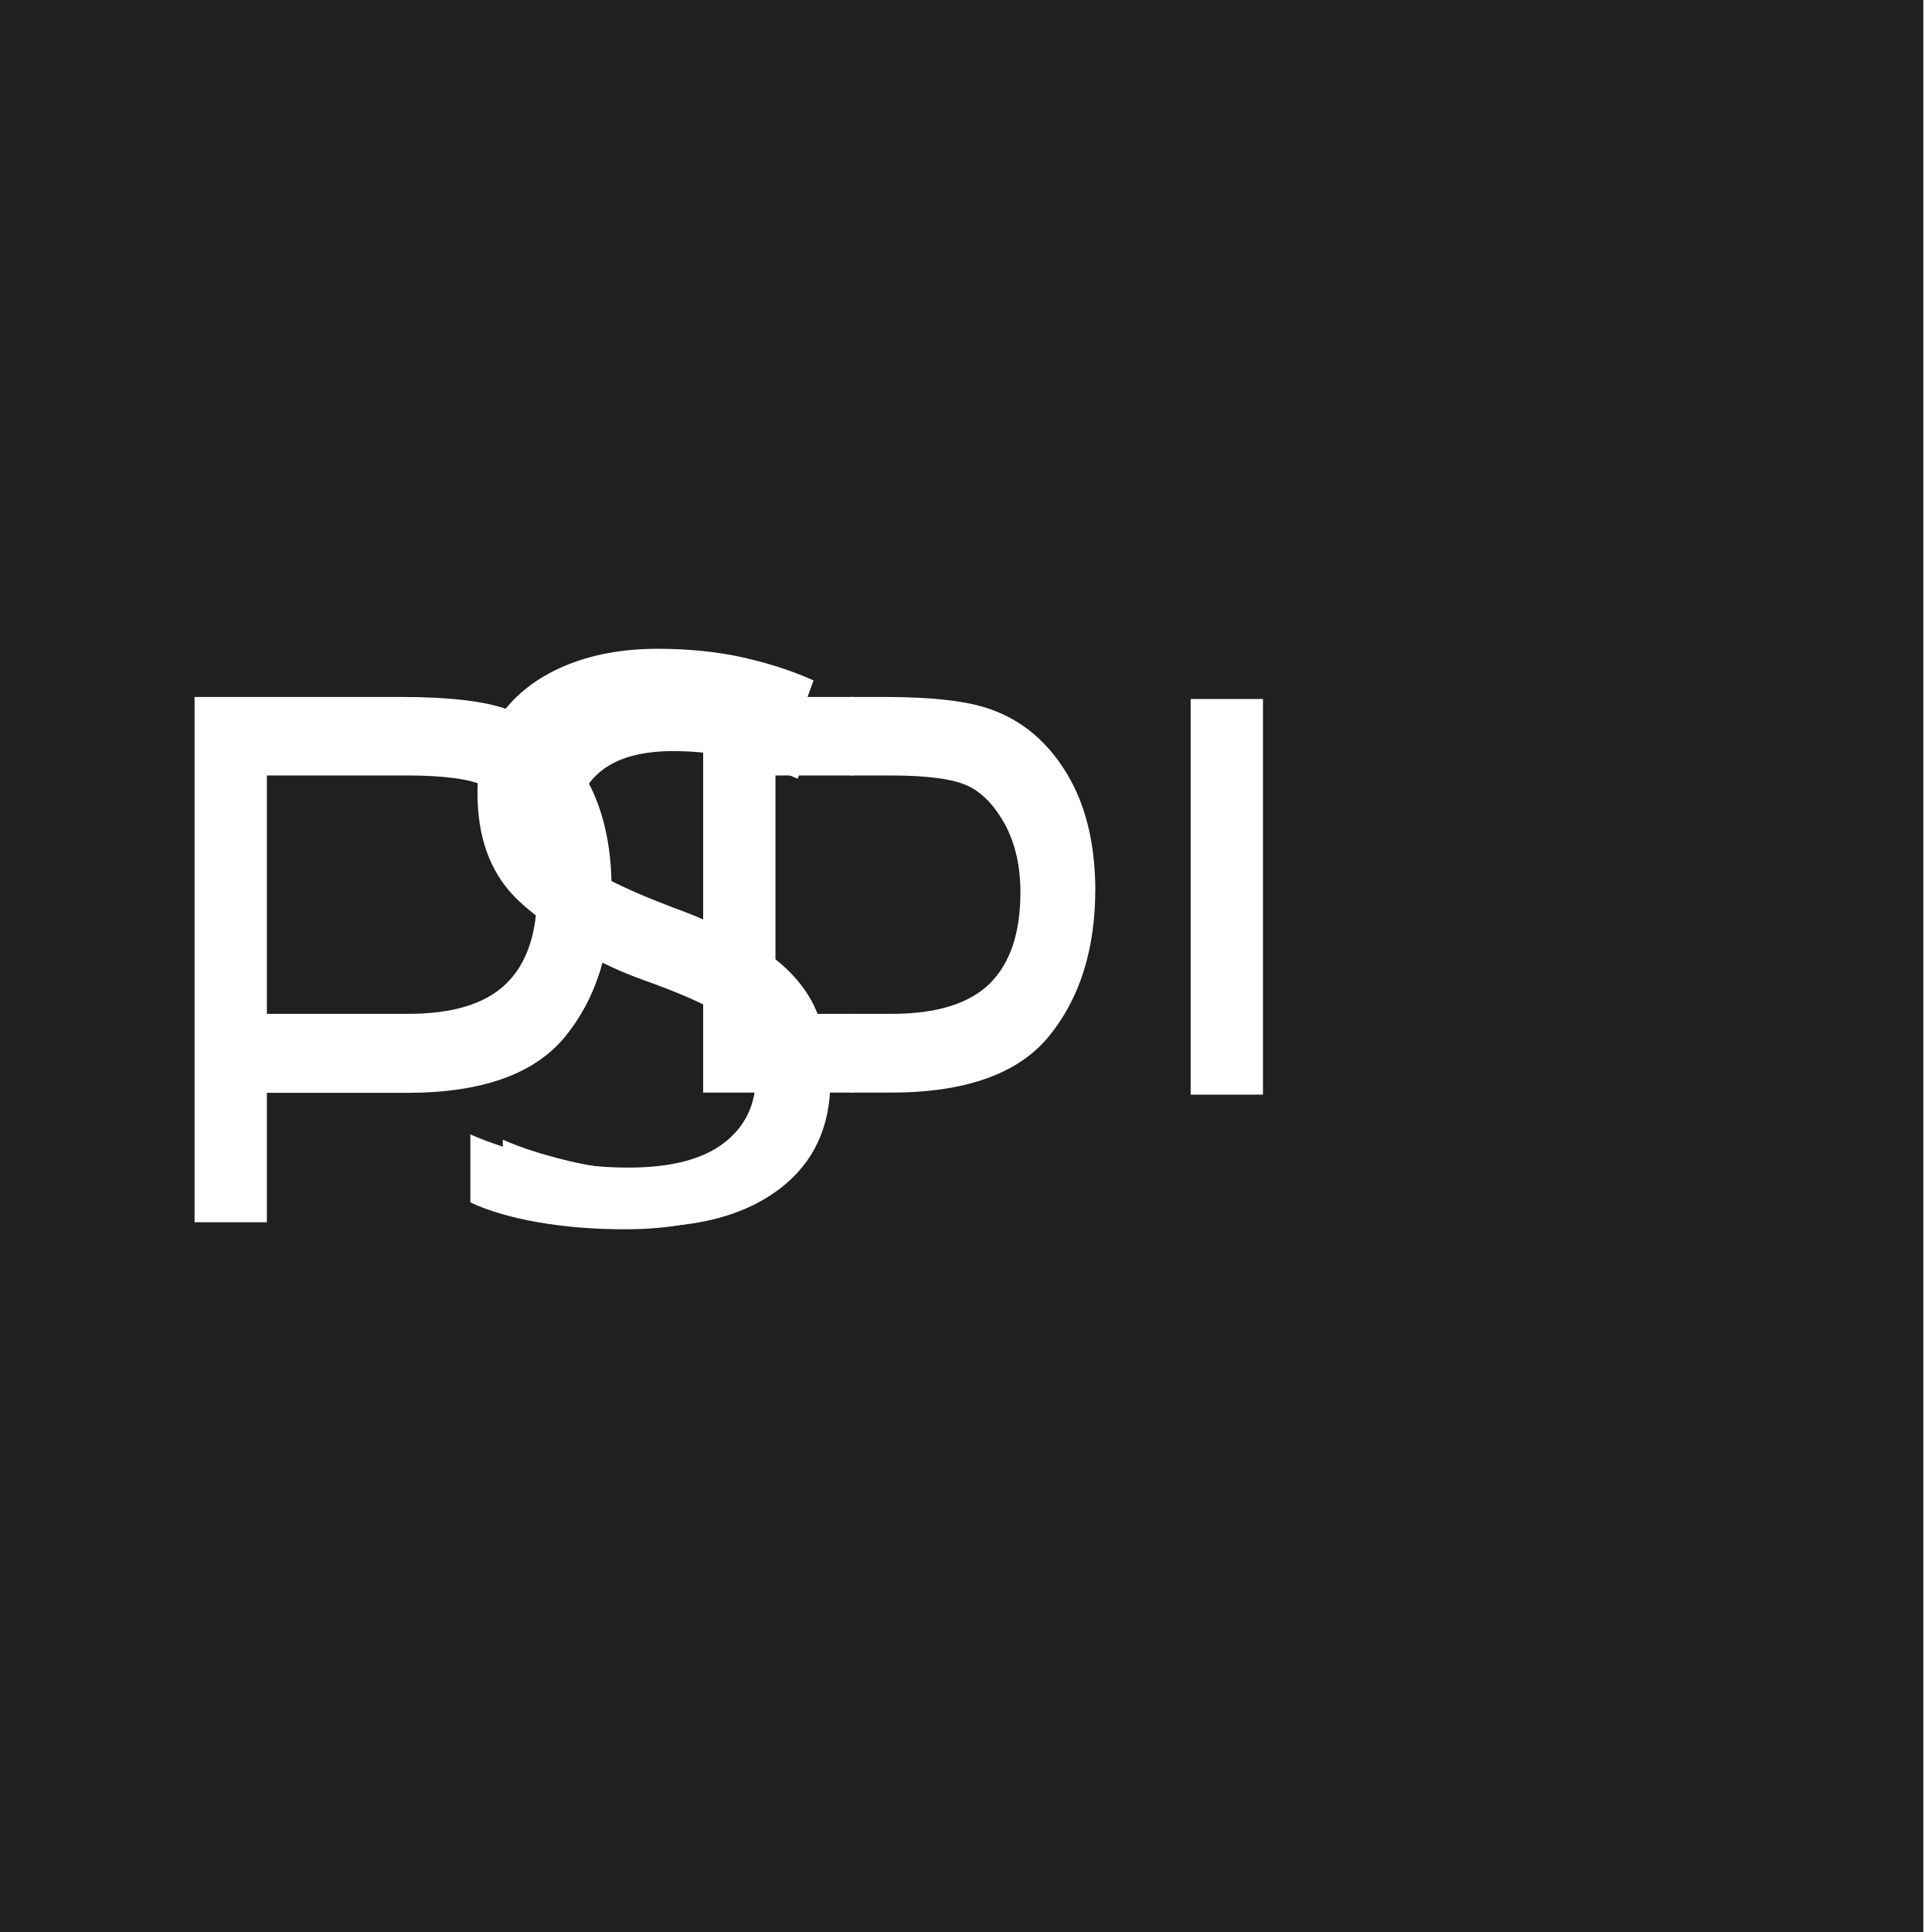
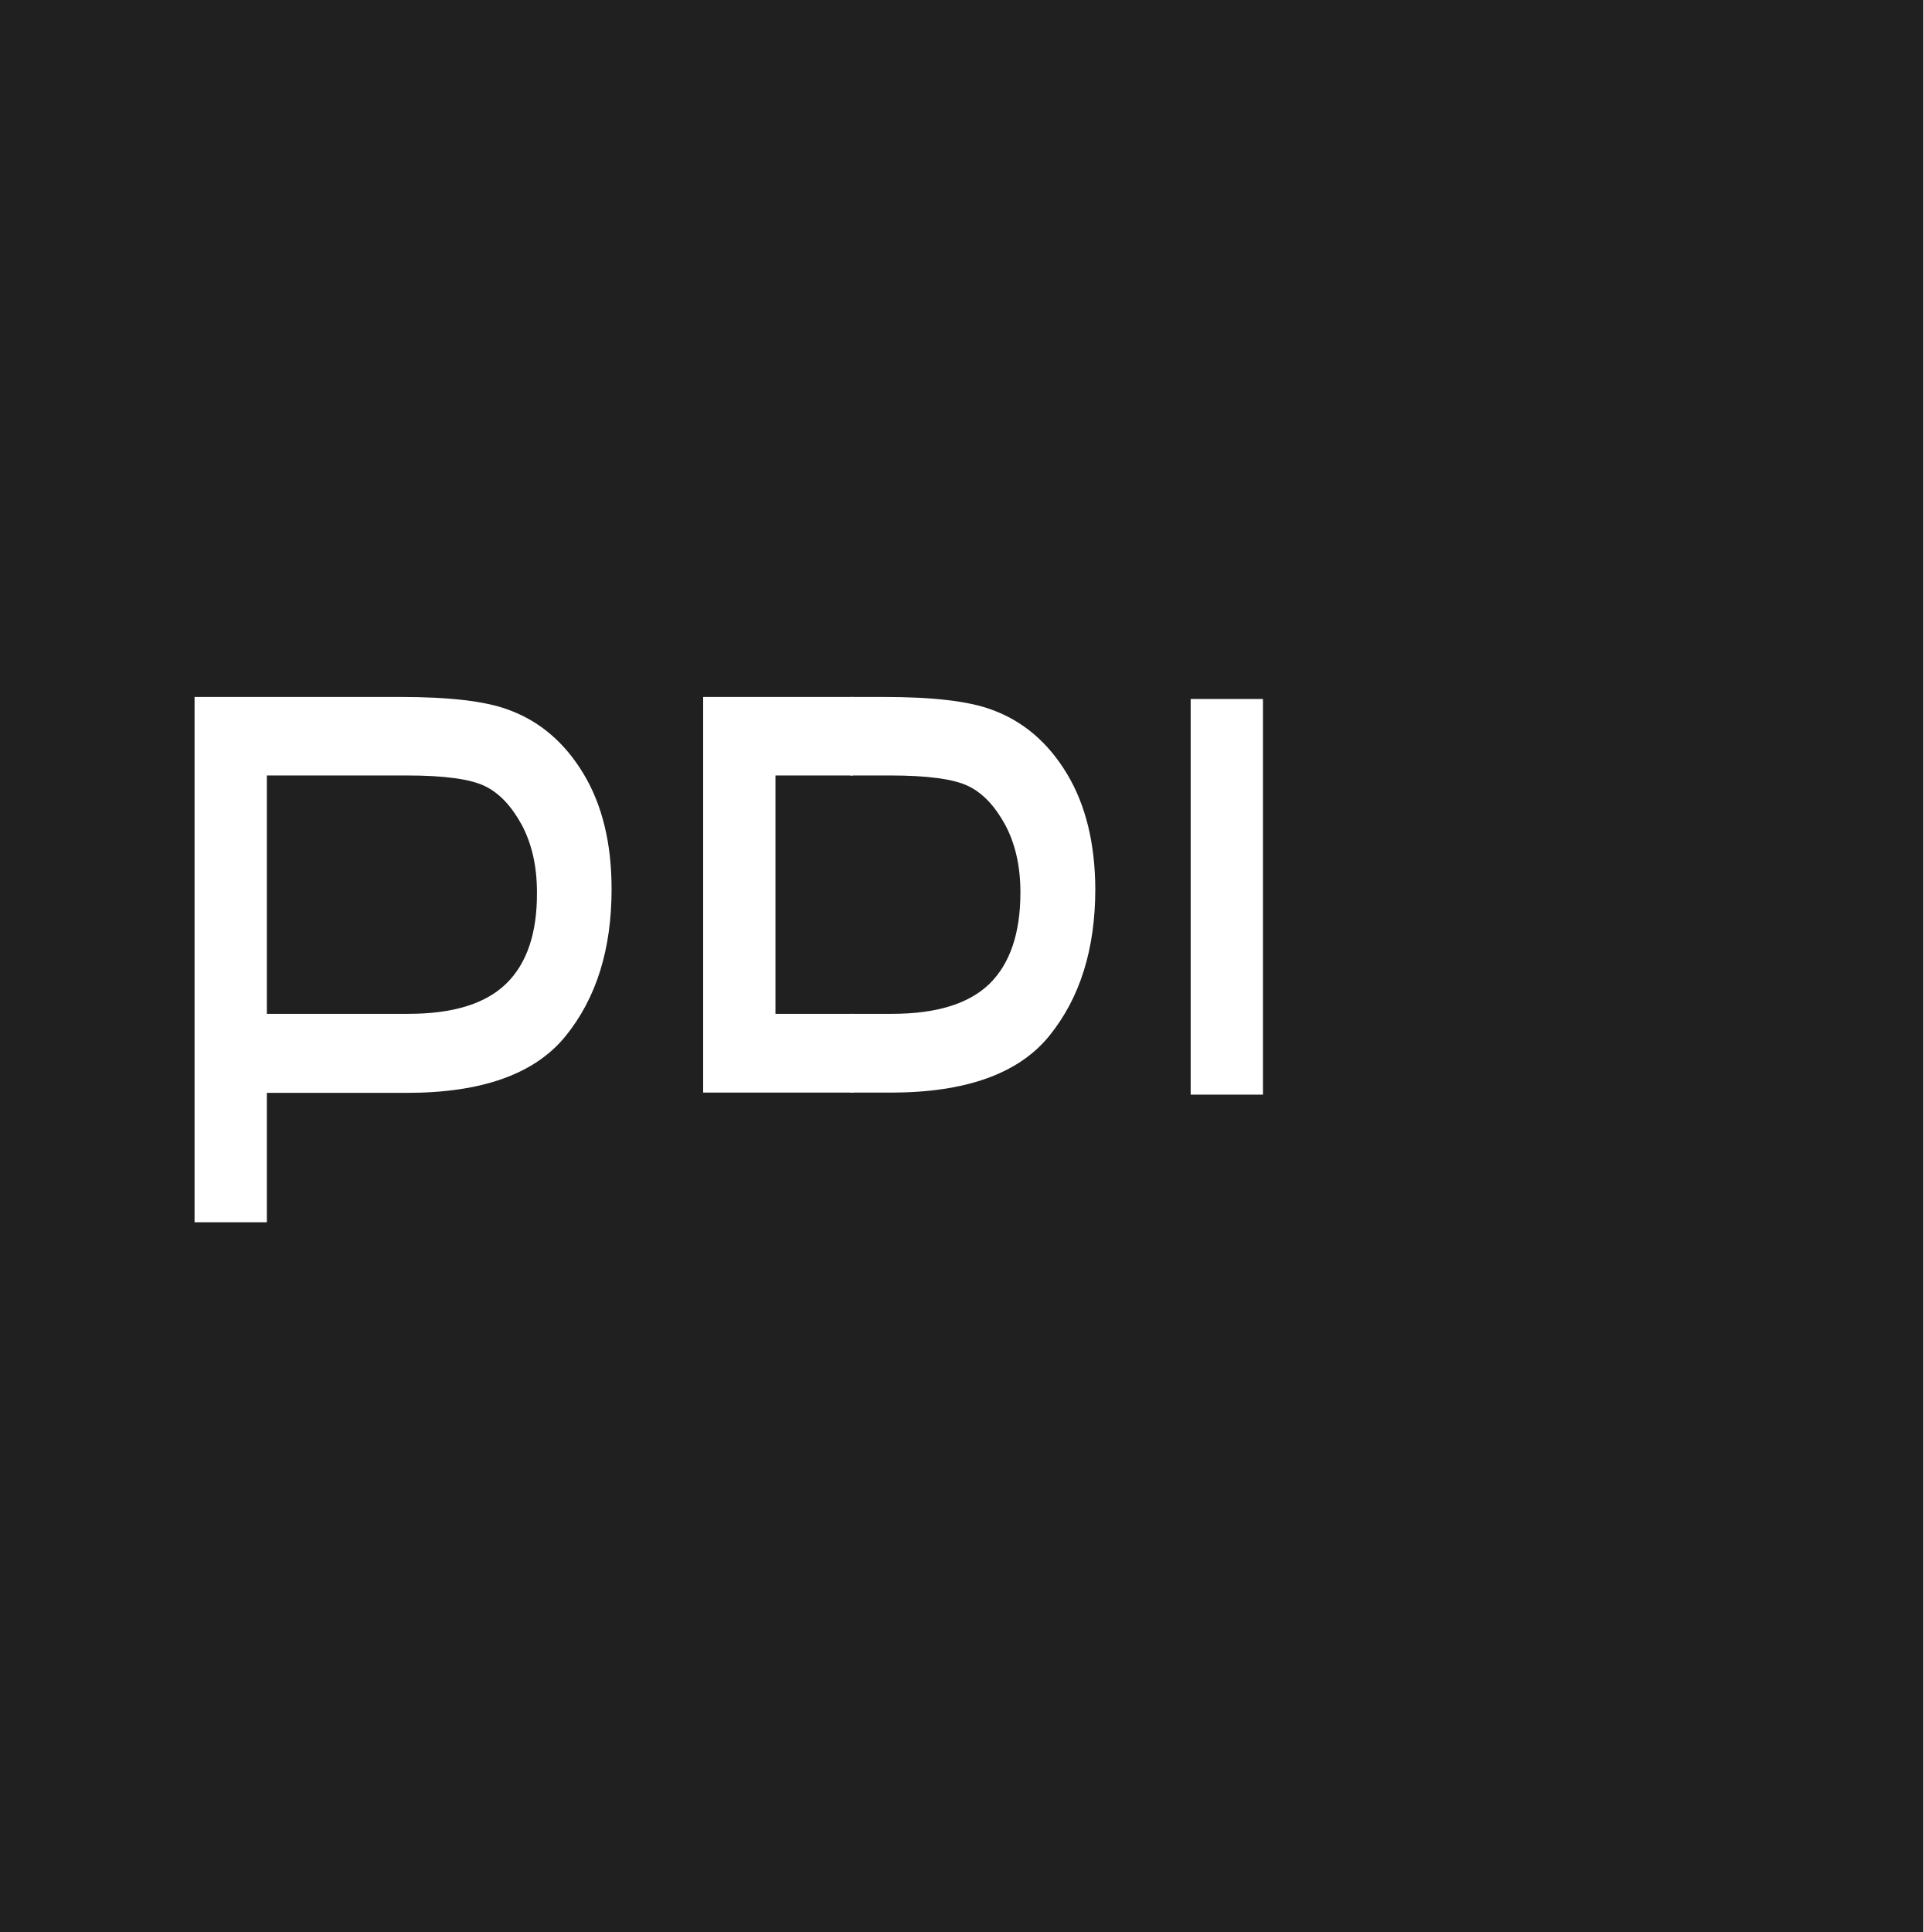
<svg xmlns="http://www.w3.org/2000/svg" version="1.1" x="0px" y="0px" viewBox="0 0 744.837 748.099" xml:space="preserve" id="svg2" width="744.837" height="748.099">
  <defs id="defs18">
    <clipPath clipPathUnits="userSpaceOnUse" id="clipPath4157-1">
      <rect style="fill:#000000;fill-opacity:1;stroke:#000000;stroke-width:1;stroke-linecap:butt;stroke-linejoin:miter;stroke-miterlimit:4;stroke-dasharray:none;stroke-dashoffset:2;stroke-opacity:1" id="rect4159-8" width="496.271" height="295.932" x="135.254" y="341.695" />
    </clipPath>
    <clipPath clipPathUnits="userSpaceOnUse" id="clipPath4197">
      <rect style="fill:#000000;fill-opacity:1;stroke:#000000;stroke-width:1;stroke-linecap:butt;stroke-linejoin:miter;stroke-miterlimit:4;stroke-dasharray:none;stroke-dashoffset:2;stroke-opacity:1" id="rect4199" width="216.61" height="247.119" x="126.872" y="374.564" />
    </clipPath>
    <clipPath clipPathUnits="userSpaceOnUse" id="clipPath4202">
      <rect y="341.579" x="338.528" height="296.163" width="293.113" id="rect4204" style="fill:#000000;fill-opacity:1;stroke:#000000;stroke-width:0.769;stroke-linecap:butt;stroke-linejoin:miter;stroke-miterlimit:4;stroke-dasharray:none;stroke-dashoffset:2;stroke-opacity:1" />
    </clipPath>
    <clipPath clipPathUnits="userSpaceOnUse" id="clipPath4202-5">
      <rect y="341.579" x="338.528" height="296.163" width="293.113" id="rect4204-5" style="fill:#000000;fill-opacity:1;stroke:#000000;stroke-width:0.769;stroke-linecap:butt;stroke-linejoin:miter;stroke-miterlimit:4;stroke-dasharray:none;stroke-dashoffset:2;stroke-opacity:1" />
    </clipPath>
    <clipPath clipPathUnits="userSpaceOnUse" id="clipPath4242">
      <rect style="fill:#000000;fill-opacity:1;stroke:#000000;stroke-width:1;stroke-linecap:butt;stroke-linejoin:miter;stroke-miterlimit:4;stroke-dasharray:none;stroke-dashoffset:2;stroke-opacity:1" id="rect4244" width="209.492" height="217.627" x="340.678" y="372.531" />
    </clipPath>
    <clipPath clipPathUnits="userSpaceOnUse" id="clipPath4281">
      <rect style="fill:#000000;fill-opacity:1;stroke:#000000;stroke-width:0.397;stroke-linecap:butt;stroke-linejoin:miter;stroke-miterlimit:4;stroke-dasharray:none;stroke-dashoffset:2;stroke-opacity:1" id="rect4283" width="77.892" height="296.536" x="553.936" y="341.393" />
    </clipPath>
    <clipPath clipPathUnits="userSpaceOnUse" id="clipPath4351">
      <rect style="fill:#000000;fill-opacity:1;stroke:#000000;stroke-width:1;stroke-linecap:butt;stroke-linejoin:miter;stroke-miterlimit:4;stroke-dasharray:none;stroke-dashoffset:2;stroke-opacity:1" id="rect4353" width="74.066" height="177.616" x="347.21" y="387.211" />
    </clipPath>
    <clipPath clipPathUnits="userSpaceOnUse" id="clipPath4357">
      <rect style="fill:#000000;fill-opacity:1;stroke:#000000;stroke-width:1;stroke-linecap:butt;stroke-linejoin:miter;stroke-miterlimit:4;stroke-dasharray:none;stroke-dashoffset:2;stroke-opacity:1" id="rect4359" width="120.088" height="196.312" x="429.906" y="384.335" />
    </clipPath>
+     <clipPath clipPathUnits="userSpaceOnUse" id="clipPath4281-4">
+       <rect style="fill:#000000;fill-opacity:1;stroke:#000000;stroke-width:0.397;stroke-linecap:butt;stroke-linejoin:miter;stroke-miterlimit:4;stroke-dasharray:none;stroke-dashoffset:2;stroke-opacity:1" id="rect4283-2" width="77.892" height="296.536" x="553.936" y="341.393" />
+     </clipPath>
+     <clipPath clipPathUnits="userSpaceOnUse" id="clipPath4351-4">
+       <rect style="fill:#000000;fill-opacity:1;stroke:#000000;stroke-width:1;stroke-linecap:butt;stroke-linejoin:miter;stroke-miterlimit:4;stroke-dasharray:none;stroke-dashoffset:2;stroke-opacity:1" id="rect4353-3" width="74.066" height="177.616" x="347.21" y="387.211" />
+     </clipPath>
+     <clipPath clipPathUnits="userSpaceOnUse" id="clipPath4357-1">
+       <rect style="fill:#000000;fill-opacity:1;stroke:#000000;stroke-width:1;stroke-linecap:butt;stroke-linejoin:miter;stroke-miterlimit:4;stroke-dasharray:none;stroke-dashoffset:2;stroke-opacity:1" id="rect4359-8" width="120.088" height="196.312" x="429.906" y="384.335" />
+     </clipPath>
+     <clipPath clipPathUnits="userSpaceOnUse" id="clipPath4197-1">
+       <rect style="fill:#000000;fill-opacity:1;stroke:#000000;stroke-width:1;stroke-linecap:butt;stroke-linejoin:miter;stroke-miterlimit:4;stroke-dasharray:none;stroke-dashoffset:2;stroke-opacity:1" id="rect4199-6" width="216.61" height="247.119" x="126.872" y="374.564" />
+     </clipPath>
+     <pattern patternUnits="userSpaceOnUse" width="161.607" height="209.5" patternTransform="translate(523.9843,267.0237)" id="pattern5168">
+       <text id="text4149-9" y="205.22" x="176.439" style="font-style:normal;font-variant:normal;font-weight:normal;font-stretch:normal;font-size:281.25px;line-height:125%;font-family:DokChampa;-inkscape-font-specification:DokChampa;text-align:end;letter-spacing:0px;word-spacing:0px;text-anchor:end;display:inline;fill:#ffffff;fill-opacity:1;stroke:none;stroke-width:1px;stroke-linecap:butt;stroke-linejoin:miter;stroke-opacity:1" xml:space="preserve">
+         <tspan style="font-style:normal;font-variant:normal;font-weight:normal;font-stretch:normal;font-size:281.25px;font-family:DokChampa;-inkscape-font-specification:DokChampa;text-align:end;text-anchor:end;fill:#ffffff;fill-opacity:1" y="205.22" x="176.439" id="tspan4151-5">S</tspan>
+       </text>
+       <text xml:space="preserve" style="font-style:normal;font-variant:normal;font-weight:normal;font-stretch:normal;font-size:281.25px;line-height:125%;font-family:Gautami;-inkscape-font-specification:Gautami;text-align:end;letter-spacing:0px;word-spacing:0px;text-anchor:end;display:inline;fill:#ffffff;fill-opacity:1;stroke:none;stroke-width:1px;stroke-linecap:butt;stroke-linejoin:miter;stroke-opacity:1" x="176.303" y="205.911" id="text4285-9">
+         <tspan id="tspan4287-4" x="176.303" y="205.911" style="font-style:normal;font-variant:normal;font-weight:normal;font-stretch:normal;font-size:306.25px;font-family:Gautami;-inkscape-font-specification:Gautami;text-align:end;text-anchor:end;fill:#ffffff;fill-opacity:1">S</tspan>
+       </text>
+     </pattern>
  </defs>
  <style type="text/css" id="style4">
	.st0{fill:#FFFFFF;}
	.st1{fill:#FFF873;}
	.st2{fill:#61AEFC;}
	.st3{fill:#ED7C77;}
	.st4{fill:#7FF8DF;}
	.st5{fill:#636363;}
	.st6{fill:none;stroke:#636363;stroke-miterlimit:10;}
	.st7{fill:#636363;stroke:#000000;stroke-miterlimit:10;}
	.st8{fill:none;stroke:#000000;stroke-miterlimit:10;}
	.st9{fill:none;stroke:#000000;stroke-width:2;stroke-miterlimit:10;}
	.st10{fill:none;stroke:#FFFFFF;stroke-width:2;stroke-miterlimit:10;}
</style>
  <g id="layer7" transform="translate(-107.5301,-114.2263)">
    <rect style="opacity:1;fill:#202020;fill-opacity:1;stroke:none;stroke-width:0.756;stroke-linecap:butt;stroke-linejoin:miter;stroke-miterlimit:4;stroke-dasharray:none;stroke-dashoffset:2;stroke-opacity:1" id="rect4185" width="744.837" height="748.099" x="107.53" y="114.226" />
  </g>
+   <g id="layer8">
+     <rect style="stroke:none;fill:url(#pattern5168)" width="161.607" height="209.5" x="523.984" y="267.024" id="rect5174" />
+     <g transform="translate(-79.75165,-131.0267)" id="Layer_1-9-4" clip-path="url(#clipPath4197-1)" style="fill:#ffffff;fill-opacity:1">
+       <path d="m 571.3,554.1 0,-153.2 28,0 0,153.2 -28,0 z" id="path7-0-3" style="fill:#ffffff;fill-opacity:1" />
+       <path d="m 513.8,430.6 c -7.3,-12.1 -17,-20.4 -29.2,-24.8 -8.9,-3.3 -22.8,-4.9 -41.6,-4.9 l -79.8,0 0,153.2 28,0 29.8,0 24.5,0 c 29.1,0 49.6,-7.3 61.5,-22 11.9,-14.7 17.8,-33.6 17.8,-56.9 -0.1,-17.6 -3.7,-32.5 -11,-44.6 z m -29.9,81.3 c -8,7.8 -20.6,11.7 -37.9,11.7 l -54.8,0 0,-92.3 54.2,0 c 14.6,0 24.6,1.4 30.2,4.1 5.6,2.7 10.3,7.7 14.3,15 3.9,7.3 5.9,16 5.9,26.2 0,15.7 -4,27.5 -11.9,35.3 z" id="path9-3-4" style="fill:#ffffff;fill-opacity:1" />
+       <path d="m 305.7,430.6 c -7.3,-12.1 -17,-20.4 -29.2,-24.8 -8.9,-3.3 -22.8,-4.9 -41.6,-4.9 l -79.8,0 0,203.4 28,0 0,-50.1 54.2,0 c 29.1,0 49.6,-7.3 61.5,-22 11.9,-14.7 17.8,-33.6 17.8,-56.9 0,-17.7 -3.6,-32.6 -10.9,-44.7 z m -29.9,81.3 c -8,7.8 -20.6,11.7 -37.9,11.7 l -54.8,0 0,-92.3 54.2,0 c 14.6,0 24.6,1.4 30.2,4.1 5.6,2.7 10.3,7.7 14.3,15 3.9,7.3 5.9,16 5.9,26.2 0.1,15.7 -3.9,27.5 -11.9,35.3 z" id="path11-3-7" style="fill:#ffffff;fill-opacity:1" />
+     </g>
+     <g transform="translate(-100.6234,-131.0267)" id="Layer_1-7-7" clip-path="url(#clipPath4357-1)" style="fill:#ffffff;fill-opacity:1">
+       <path d="m 571.3,554.1 0,-153.2 28,0 0,153.2 -28,0 z" id="path7-7-0" style="fill:#ffffff;fill-opacity:1" />
+       <path d="m 513.8,430.6 c -7.3,-12.1 -17,-20.4 -29.2,-24.8 -8.9,-3.3 -22.8,-4.9 -41.6,-4.9 l -79.8,0 0,153.2 28,0 29.8,0 24.5,0 c 29.1,0 49.6,-7.3 61.5,-22 11.9,-14.7 17.8,-33.6 17.8,-56.9 -0.1,-17.6 -3.7,-32.5 -11,-44.6 z m -29.9,81.3 c -8,7.8 -20.6,11.7 -37.9,11.7 l -54.8,0 0,-92.3 54.2,0 c 14.6,0 24.6,1.4 30.2,4.1 5.6,2.7 10.3,7.7 14.3,15 3.9,7.3 5.9,16 5.9,26.2 0,15.7 -4,27.5 -11.9,35.3 z" id="path9-38-0" style="fill:#ffffff;fill-opacity:1" />
+       <path d="m 305.7,430.6 c -7.3,-12.1 -17,-20.4 -29.2,-24.8 -8.9,-3.3 -22.8,-4.9 -41.6,-4.9 l -79.8,0 0,203.4 28,0 0,-50.1 54.2,0 c 29.1,0 49.6,-7.3 61.5,-22 11.9,-14.7 17.8,-33.6 17.8,-56.9 0,-17.7 -3.6,-32.6 -10.9,-44.7 z m -29.9,81.3 c -8,7.8 -20.6,11.7 -37.9,11.7 l -54.8,0 0,-92.3 54.2,0 c 14.6,0 24.6,1.4 30.2,4.1 5.6,2.7 10.3,7.7 14.3,15 3.9,7.3 5.9,16 5.9,26.2 0.1,15.7 -3.9,27.5 -11.9,35.3 z" id="path11-1-7" style="fill:#ffffff;fill-opacity:1" />
+     </g>
+     <g clip-path="url(#clipPath4351-4)" id="g4339-0" transform="translate(-90.88734,-131.0267)" style="fill:#ffffff;fill-opacity:1">
+       <path id="path4341-7" d="m 571.3,554.1 0,-153.2 28,0 0,153.2 -28,0 z" style="fill:#ffffff;fill-opacity:1" />
+       <path id="path4343-1" d="m 513.8,430.6 c -7.3,-12.1 -17,-20.4 -29.2,-24.8 -8.9,-3.3 -22.8,-4.9 -41.6,-4.9 l -79.8,0 0,153.2 28,0 29.8,0 24.5,0 c 29.1,0 49.6,-7.3 61.5,-22 11.9,-14.7 17.8,-33.6 17.8,-56.9 -0.1,-17.6 -3.7,-32.5 -11,-44.6 z m -29.9,81.3 c -8,7.8 -20.6,11.7 -37.9,11.7 l -54.8,0 0,-92.3 54.2,0 c 14.6,0 24.6,1.4 30.2,4.1 5.6,2.7 10.3,7.7 14.3,15 3.9,7.3 5.9,16 5.9,26.2 0,15.7 -4,27.5 -11.9,35.3 z" style="fill:#ffffff;fill-opacity:1" />
+       <path id="path4345-7" d="m 305.7,430.6 c -7.3,-12.1 -17,-20.4 -29.2,-24.8 -8.9,-3.3 -22.8,-4.9 -41.6,-4.9 l -79.8,0 0,203.4 28,0 0,-50.1 54.2,0 c 29.1,0 49.6,-7.3 61.5,-22 11.9,-14.7 17.8,-33.6 17.8,-56.9 0,-17.7 -3.6,-32.6 -10.9,-44.7 z m -29.9,81.3 c -8,7.8 -20.6,11.7 -37.9,11.7 l -54.8,0 0,-92.3 54.2,0 c 14.6,0 24.6,1.4 30.2,4.1 5.6,2.7 10.3,7.7 14.3,15 3.9,7.3 5.9,16 5.9,26.2 0.1,15.7 -3.9,27.5 -11.9,35.3 z" style="fill:#ffffff;fill-opacity:1" />
+     </g>
+     <g transform="translate(-110.1873,-130.2387)" id="Layer_1-6-3" clip-path="url(#clipPath4281-4)" style="fill:#ffffff;fill-opacity:1">
+       <path d="m 571.3,554.1 0,-153.2 28,0 0,153.2 -28,0 z" id="path7-5-7" style="fill:#ffffff;fill-opacity:1" />
+       <path d="m 513.8,430.6 c -7.3,-12.1 -17,-20.4 -29.2,-24.8 -8.9,-3.3 -22.8,-4.9 -41.6,-4.9 l -79.8,0 0,153.2 28,0 29.8,0 24.5,0 c 29.1,0 49.6,-7.3 61.5,-22 11.9,-14.7 17.8,-33.6 17.8,-56.9 -0.1,-17.6 -3.7,-32.5 -11,-44.6 z m -29.9,81.3 c -8,7.8 -20.6,11.7 -37.9,11.7 l -54.8,0 0,-92.3 54.2,0 c 14.6,0 24.6,1.4 30.2,4.1 5.6,2.7 10.3,7.7 14.3,15 3.9,7.3 5.9,16 5.9,26.2 0,15.7 -4,27.5 -11.9,35.3 z" id="path9-9-4" style="fill:#ffffff;fill-opacity:1" />
+       <path d="m 305.7,430.6 c -7.3,-12.1 -17,-20.4 -29.2,-24.8 -8.9,-3.3 -22.8,-4.9 -41.6,-4.9 l -79.8,0 0,203.4 28,0 0,-50.1 54.2,0 c 29.1,0 49.6,-7.3 61.5,-22 11.9,-14.7 17.8,-33.6 17.8,-56.9 0,-17.7 -3.6,-32.6 -10.9,-44.7 z m -29.9,81.3 c -8,7.8 -20.6,11.7 -37.9,11.7 l -54.8,0 0,-92.3 54.2,0 c 14.6,0 24.6,1.4 30.2,4.1 5.6,2.7 10.3,7.7 14.3,15 3.9,7.3 5.9,16 5.9,26.2 0.1,15.7 -3.9,27.5 -11.9,35.3 z" id="path11-4-1" style="fill:#ffffff;fill-opacity:1" />
+     </g>
+   </g>
  <g id="Layer_2" transform="translate(-107.5301,-114.2263)" />
-   <g id="layer1" style="display:inline" transform="translate(-107.5301,-114.2263)">
+   <g id="layer1" style="display:none" transform="translate(-107.5301,-114.2263)">
    <text xml:space="preserve" style="font-style:normal;font-variant:normal;font-weight:normal;font-stretch:normal;font-size:281.25px;line-height:125%;font-family:DokChampa;-inkscape-font-specification:DokChampa;text-align:end;letter-spacing:0px;word-spacing:0px;text-anchor:end;fill:#ffffff;fill-opacity:1;stroke:none;stroke-width:1px;stroke-linecap:butt;stroke-linejoin:miter;stroke-opacity:1" x="807.953" y="586.47" id="text4149">
      <tspan id="tspan4151" x="807.953" y="586.47" style="font-style:normal;font-variant:normal;font-weight:normal;font-stretch:normal;font-size:281.25px;font-family:DokChampa;-inkscape-font-specification:DokChampa;text-align:end;text-anchor:end;fill:#ffffff;fill-opacity:1">S</tspan>
    </text>
  </g>
-   <g id="layer5" style="display:inline" transform="translate(-107.5301,-114.2263)">
+   <g id="layer5" style="display:none" transform="translate(-107.5301,-114.2263)">
    <text id="text4285" y="587.161" x="807.817" style="font-style:normal;font-variant:normal;font-weight:normal;font-stretch:normal;font-size:281.25px;line-height:125%;font-family:Gautami;-inkscape-font-specification:Gautami;text-align:end;letter-spacing:0px;word-spacing:0px;text-anchor:end;fill:#ffffff;fill-opacity:1;stroke:none;stroke-width:1px;stroke-linecap:butt;stroke-linejoin:miter;stroke-opacity:1" xml:space="preserve">
      <tspan style="font-style:normal;font-variant:normal;font-weight:normal;font-stretch:normal;font-size:306.25px;font-family:Gautami;-inkscape-font-specification:Gautami;text-align:end;text-anchor:end;fill:#ffffff;fill-opacity:1" y="587.161" x="807.817" id="tspan4287">S</tspan>
    </text>
  </g>
  <g id="layer6" style="display:none" transform="translate(-107.5301,-114.2263)">
    <text xml:space="preserve" style="font-style:normal;font-variant:normal;font-weight:normal;font-stretch:normal;font-size:281.25px;line-height:125%;font-family:Mangal;-inkscape-font-specification:Mangal;text-align:end;letter-spacing:0px;word-spacing:0px;text-anchor:end;display:inline;fill:#000000;fill-opacity:1;stroke:none;stroke-width:1px;stroke-linecap:butt;stroke-linejoin:miter;stroke-opacity:1" x="790.872" y="609.248" id="text4316">
      <tspan id="tspan4318" x="790.872" y="609.248" style="font-style:normal;font-variant:normal;font-weight:normal;font-stretch:normal;font-size:306.25px;font-family:'MS PGothic';-inkscape-font-specification:'MS PGothic';text-align:end;text-anchor:end">S</tspan>
    </text>
  </g>
-   <g id="layer2" transform="translate(-107.5301,-114.2263)">
+   <g id="layer2" transform="translate(-107.5301,-114.2263)" style="display:none">
    <g transform="translate(27.77842,-16.80045)" id="Layer_1-9" clip-path="url(#clipPath4197)" style="fill:#ffffff;fill-opacity:1">
      <path d="m 571.3,554.1 0,-153.2 28,0 0,153.2 -28,0 z" id="path7-0" style="fill:#ffffff;fill-opacity:1" />
      <path d="m 513.8,430.6 c -7.3,-12.1 -17,-20.4 -29.2,-24.8 -8.9,-3.3 -22.8,-4.9 -41.6,-4.9 l -79.8,0 0,153.2 28,0 29.8,0 24.5,0 c 29.1,0 49.6,-7.3 61.5,-22 11.9,-14.7 17.8,-33.6 17.8,-56.9 -0.1,-17.6 -3.7,-32.5 -11,-44.6 z m -29.9,81.3 c -8,7.8 -20.6,11.7 -37.9,11.7 l -54.8,0 0,-92.3 54.2,0 c 14.6,0 24.6,1.4 30.2,4.1 5.6,2.7 10.3,7.7 14.3,15 3.9,7.3 5.9,16 5.9,26.2 0,15.7 -4,27.5 -11.9,35.3 z" id="path9-3" style="fill:#ffffff;fill-opacity:1" />
      <path d="m 305.7,430.6 c -7.3,-12.1 -17,-20.4 -29.2,-24.8 -8.9,-3.3 -22.8,-4.9 -41.6,-4.9 l -79.8,0 0,203.4 28,0 0,-50.1 54.2,0 c 29.1,0 49.6,-7.3 61.5,-22 11.9,-14.7 17.8,-33.6 17.8,-56.9 0,-17.7 -3.6,-32.6 -10.9,-44.7 z m -29.9,81.3 c -8,7.8 -20.6,11.7 -37.9,11.7 l -54.8,0 0,-92.3 54.2,0 c 14.6,0 24.6,1.4 30.2,4.1 5.6,2.7 10.3,7.7 14.3,15 3.9,7.3 5.9,16 5.9,26.2 0.1,15.7 -3.9,27.5 -11.9,35.3 z" id="path11-3" style="fill:#ffffff;fill-opacity:1" />
      <path d="m 765,496 c -8.6,-3.3 -23.5,-7.2 -44.8,-11.7 -21.7,-4.6 -35.7,-9.1 -41.9,-13.6 -6.2,-4.5 -9.3,-10.8 -9.3,-18.9 0,-8.8 4.2,-15.9 12.7,-21.4 8.5,-5.5 20.8,-8.3 36.9,-8.3 15.9,0 28.2,3.2 37,9.5 5.4,3.9 9.4,9.1 12,15.5 l 29.2,0 c -1.7,-7.5 -4.7,-14.3 -9.1,-20.3 -6.6,-9 -15.9,-16 -27.9,-20.8 -12,-4.8 -26,-7.3 -42,-7.3 -23.3,0 -41.8,5.2 -55.5,15.5 -13.7,10.3 -20.6,23.6 -20.6,39.9 0,9 2.4,17.2 7.2,24.3 4.8,7.2 11.5,13.1 20.1,17.8 8.6,4.7 23,9.3 43.4,13.9 22.8,5.2 37.6,9.2 44.5,12 6.9,2.8 12,6.5 15.4,10.9 3.4,4.4 5.1,9.6 5.1,15.5 0,10.1 -4.7,18.4 -14.1,24.7 -9.4,6.3 -22.5,9.5 -39.5,9.5 -11.8,0 -22.5,-1.9 -31.9,-5.6 -9.4,-3.7 -16.7,-8.7 -21.8,-14.9 -1.9,-2.3 -3.5,-5 -4.9,-8 l -29.6,0 c 3.4,13.7 10.9,25.1 22.5,34.1 15.8,12.2 37.1,18.4 63.7,18.4 17.1,0 31.7,-2.5 43.8,-7.4 12.1,-4.9 21.7,-12.1 28.8,-21.6 7,-9.4 10.6,-19.9 10.6,-31.4 0,-11.6 -3.4,-21.6 -10.1,-29.9 -6.8,-8.5 -16.7,-15.3 -29.9,-20.4 z" id="path13-8" style="fill:#ffffff;fill-opacity:1" />
    </g>
  </g>
-   <g id="layer3" transform="translate(-107.5301,-114.2263)">
+   <g id="layer3" transform="translate(-107.5301,-114.2263)" style="display:none">
    <g transform="translate(6.906692,-16.80045)" id="Layer_1-7" clip-path="url(#clipPath4357)" style="fill:#ffffff;fill-opacity:1">
      <path d="m 571.3,554.1 0,-153.2 28,0 0,153.2 -28,0 z" id="path7-7" style="fill:#ffffff;fill-opacity:1" />
      <path d="m 513.8,430.6 c -7.3,-12.1 -17,-20.4 -29.2,-24.8 -8.9,-3.3 -22.8,-4.9 -41.6,-4.9 l -79.8,0 0,153.2 28,0 29.8,0 24.5,0 c 29.1,0 49.6,-7.3 61.5,-22 11.9,-14.7 17.8,-33.6 17.8,-56.9 -0.1,-17.6 -3.7,-32.5 -11,-44.6 z m -29.9,81.3 c -8,7.8 -20.6,11.7 -37.9,11.7 l -54.8,0 0,-92.3 54.2,0 c 14.6,0 24.6,1.4 30.2,4.1 5.6,2.7 10.3,7.7 14.3,15 3.9,7.3 5.9,16 5.9,26.2 0,15.7 -4,27.5 -11.9,35.3 z" id="path9-38" style="fill:#ffffff;fill-opacity:1" />
      <path d="m 305.7,430.6 c -7.3,-12.1 -17,-20.4 -29.2,-24.8 -8.9,-3.3 -22.8,-4.9 -41.6,-4.9 l -79.8,0 0,203.4 28,0 0,-50.1 54.2,0 c 29.1,0 49.6,-7.3 61.5,-22 11.9,-14.7 17.8,-33.6 17.8,-56.9 0,-17.7 -3.6,-32.6 -10.9,-44.7 z m -29.9,81.3 c -8,7.8 -20.6,11.7 -37.9,11.7 l -54.8,0 0,-92.3 54.2,0 c 14.6,0 24.6,1.4 30.2,4.1 5.6,2.7 10.3,7.7 14.3,15 3.9,7.3 5.9,16 5.9,26.2 0.1,15.7 -3.9,27.5 -11.9,35.3 z" id="path11-1" style="fill:#ffffff;fill-opacity:1" />
      <path d="m 765,496 c -8.6,-3.3 -23.5,-7.2 -44.8,-11.7 -21.7,-4.6 -35.7,-9.1 -41.9,-13.6 -6.2,-4.5 -9.3,-10.8 -9.3,-18.9 0,-8.8 4.2,-15.9 12.7,-21.4 8.5,-5.5 20.8,-8.3 36.9,-8.3 15.9,0 28.2,3.2 37,9.5 5.4,3.9 9.4,9.1 12,15.5 l 29.2,0 c -1.7,-7.5 -4.7,-14.3 -9.1,-20.3 -6.6,-9 -15.9,-16 -27.9,-20.8 -12,-4.8 -26,-7.3 -42,-7.3 -23.3,0 -41.8,5.2 -55.5,15.5 -13.7,10.3 -20.6,23.6 -20.6,39.9 0,9 2.4,17.2 7.2,24.3 4.8,7.2 11.5,13.1 20.1,17.8 8.6,4.7 23,9.3 43.4,13.9 22.8,5.2 37.6,9.2 44.5,12 6.9,2.8 12,6.5 15.4,10.9 3.4,4.4 5.1,9.6 5.1,15.5 0,10.1 -4.7,18.4 -14.1,24.7 -9.4,6.3 -22.5,9.5 -39.5,9.5 -11.8,0 -22.5,-1.9 -31.9,-5.6 -9.4,-3.7 -16.7,-8.7 -21.8,-14.9 -1.9,-2.3 -3.5,-5 -4.9,-8 l -29.6,0 c 3.4,13.7 10.9,25.1 22.5,34.1 15.8,12.2 37.1,18.4 63.7,18.4 17.1,0 31.7,-2.5 43.8,-7.4 12.1,-4.9 21.7,-12.1 28.8,-21.6 7,-9.4 10.6,-19.9 10.6,-31.4 0,-11.6 -3.4,-21.6 -10.1,-29.9 -6.8,-8.5 -16.7,-15.3 -29.9,-20.4 z" id="path13-4" style="fill:#ffffff;fill-opacity:1" />
    </g>
    <g clip-path="url(#clipPath4351)" id="g4339" transform="translate(16.64273,-16.80045)" style="fill:#ffffff;fill-opacity:1">
      <path id="path4341" d="m 571.3,554.1 0,-153.2 28,0 0,153.2 -28,0 z" style="fill:#ffffff;fill-opacity:1" />
      <path id="path4343" d="m 513.8,430.6 c -7.3,-12.1 -17,-20.4 -29.2,-24.8 -8.9,-3.3 -22.8,-4.9 -41.6,-4.9 l -79.8,0 0,153.2 28,0 29.8,0 24.5,0 c 29.1,0 49.6,-7.3 61.5,-22 11.9,-14.7 17.8,-33.6 17.8,-56.9 -0.1,-17.6 -3.7,-32.5 -11,-44.6 z m -29.9,81.3 c -8,7.8 -20.6,11.7 -37.9,11.7 l -54.8,0 0,-92.3 54.2,0 c 14.6,0 24.6,1.4 30.2,4.1 5.6,2.7 10.3,7.7 14.3,15 3.9,7.3 5.9,16 5.9,26.2 0,15.7 -4,27.5 -11.9,35.3 z" style="fill:#ffffff;fill-opacity:1" />
      <path id="path4345" d="m 305.7,430.6 c -7.3,-12.1 -17,-20.4 -29.2,-24.8 -8.9,-3.3 -22.8,-4.9 -41.6,-4.9 l -79.8,0 0,203.4 28,0 0,-50.1 54.2,0 c 29.1,0 49.6,-7.3 61.5,-22 11.9,-14.7 17.8,-33.6 17.8,-56.9 0,-17.7 -3.6,-32.6 -10.9,-44.7 z m -29.9,81.3 c -8,7.8 -20.6,11.7 -37.9,11.7 l -54.8,0 0,-92.3 54.2,0 c 14.6,0 24.6,1.4 30.2,4.1 5.6,2.7 10.3,7.7 14.3,15 3.9,7.3 5.9,16 5.9,26.2 0.1,15.7 -3.9,27.5 -11.9,35.3 z" style="fill:#ffffff;fill-opacity:1" />
      <path id="path4347" d="m 765,496 c -8.6,-3.3 -23.5,-7.2 -44.8,-11.7 -21.7,-4.6 -35.7,-9.1 -41.9,-13.6 -6.2,-4.5 -9.3,-10.8 -9.3,-18.9 0,-8.8 4.2,-15.9 12.7,-21.4 8.5,-5.5 20.8,-8.3 36.9,-8.3 15.9,0 28.2,3.2 37,9.5 5.4,3.9 9.4,9.1 12,15.5 l 29.2,0 c -1.7,-7.5 -4.7,-14.3 -9.1,-20.3 -6.6,-9 -15.9,-16 -27.9,-20.8 -12,-4.8 -26,-7.3 -42,-7.3 -23.3,0 -41.8,5.2 -55.5,15.5 -13.7,10.3 -20.6,23.6 -20.6,39.9 0,9 2.4,17.2 7.2,24.3 4.8,7.2 11.5,13.1 20.1,17.8 8.6,4.7 23,9.3 43.4,13.9 22.8,5.2 37.6,9.2 44.5,12 6.9,2.8 12,6.5 15.4,10.9 3.4,4.4 5.1,9.6 5.1,15.5 0,10.1 -4.7,18.4 -14.1,24.7 -9.4,6.3 -22.5,9.5 -39.5,9.5 -11.8,0 -22.5,-1.9 -31.9,-5.6 -9.4,-3.7 -16.7,-8.7 -21.8,-14.9 -1.9,-2.3 -3.5,-5 -4.9,-8 l -29.6,0 c 3.4,13.7 10.9,25.1 22.5,34.1 15.8,12.2 37.1,18.4 63.7,18.4 17.1,0 31.7,-2.5 43.8,-7.4 12.1,-4.9 21.7,-12.1 28.8,-21.6 7,-9.4 10.6,-19.9 10.6,-31.4 0,-11.6 -3.4,-21.6 -10.1,-29.9 -6.8,-8.5 -16.7,-15.3 -29.9,-20.4 z" style="fill:#ffffff;fill-opacity:1" />
    </g>
  </g>
-   <g id="layer4" transform="translate(-107.5301,-114.2263)">
+   <g id="layer4" transform="translate(-107.5301,-114.2263)" style="display:none">
    <g transform="translate(-2.657185,-16.01244)" id="Layer_1-6" clip-path="url(#clipPath4281)" style="fill:#ffffff;fill-opacity:1">
      <path d="m 571.3,554.1 0,-153.2 28,0 0,153.2 -28,0 z" id="path7-5" style="fill:#ffffff;fill-opacity:1" />
      <path d="m 513.8,430.6 c -7.3,-12.1 -17,-20.4 -29.2,-24.8 -8.9,-3.3 -22.8,-4.9 -41.6,-4.9 l -79.8,0 0,153.2 28,0 29.8,0 24.5,0 c 29.1,0 49.6,-7.3 61.5,-22 11.9,-14.7 17.8,-33.6 17.8,-56.9 -0.1,-17.6 -3.7,-32.5 -11,-44.6 z m -29.9,81.3 c -8,7.8 -20.6,11.7 -37.9,11.7 l -54.8,0 0,-92.3 54.2,0 c 14.6,0 24.6,1.4 30.2,4.1 5.6,2.7 10.3,7.7 14.3,15 3.9,7.3 5.9,16 5.9,26.2 0,15.7 -4,27.5 -11.9,35.3 z" id="path9-9" style="fill:#ffffff;fill-opacity:1" />
      <path d="m 305.7,430.6 c -7.3,-12.1 -17,-20.4 -29.2,-24.8 -8.9,-3.3 -22.8,-4.9 -41.6,-4.9 l -79.8,0 0,203.4 28,0 0,-50.1 54.2,0 c 29.1,0 49.6,-7.3 61.5,-22 11.9,-14.7 17.8,-33.6 17.8,-56.9 0,-17.7 -3.6,-32.6 -10.9,-44.7 z m -29.9,81.3 c -8,7.8 -20.6,11.7 -37.9,11.7 l -54.8,0 0,-92.3 54.2,0 c 14.6,0 24.6,1.4 30.2,4.1 5.6,2.7 10.3,7.7 14.3,15 3.9,7.3 5.9,16 5.9,26.2 0.1,15.7 -3.9,27.5 -11.9,35.3 z" id="path11-4" style="fill:#ffffff;fill-opacity:1" />
      <path d="m 765,496 c -8.6,-3.3 -23.5,-7.2 -44.8,-11.7 -21.7,-4.6 -35.7,-9.1 -41.9,-13.6 -6.2,-4.5 -9.3,-10.8 -9.3,-18.9 0,-8.8 4.2,-15.9 12.7,-21.4 8.5,-5.5 20.8,-8.3 36.9,-8.3 15.9,0 28.2,3.2 37,9.5 5.4,3.9 9.4,9.1 12,15.5 l 29.2,0 c -1.7,-7.5 -4.7,-14.3 -9.1,-20.3 -6.6,-9 -15.9,-16 -27.9,-20.8 -12,-4.8 -26,-7.3 -42,-7.3 -23.3,0 -41.8,5.2 -55.5,15.5 -13.7,10.3 -20.6,23.6 -20.6,39.9 0,9 2.4,17.2 7.2,24.3 4.8,7.2 11.5,13.1 20.1,17.8 8.6,4.7 23,9.3 43.4,13.9 22.8,5.2 37.6,9.2 44.5,12 6.9,2.8 12,6.5 15.4,10.9 3.4,4.4 5.1,9.6 5.1,15.5 0,10.1 -4.7,18.4 -14.1,24.7 -9.4,6.3 -22.5,9.5 -39.5,9.5 -11.8,0 -22.5,-1.9 -31.9,-5.6 -9.4,-3.7 -16.7,-8.7 -21.8,-14.9 -1.9,-2.3 -3.5,-5 -4.9,-8 l -29.6,0 c 3.4,13.7 10.9,25.1 22.5,34.1 15.8,12.2 37.1,18.4 63.7,18.4 17.1,0 31.7,-2.5 43.8,-7.4 12.1,-4.9 21.7,-12.1 28.8,-21.6 7,-9.4 10.6,-19.9 10.6,-31.4 0,-11.6 -3.4,-21.6 -10.1,-29.9 -6.8,-8.5 -16.7,-15.3 -29.9,-20.4 z" id="path13-47" style="fill:#ffffff;fill-opacity:1" />
    </g>
  </g>
</svg>
